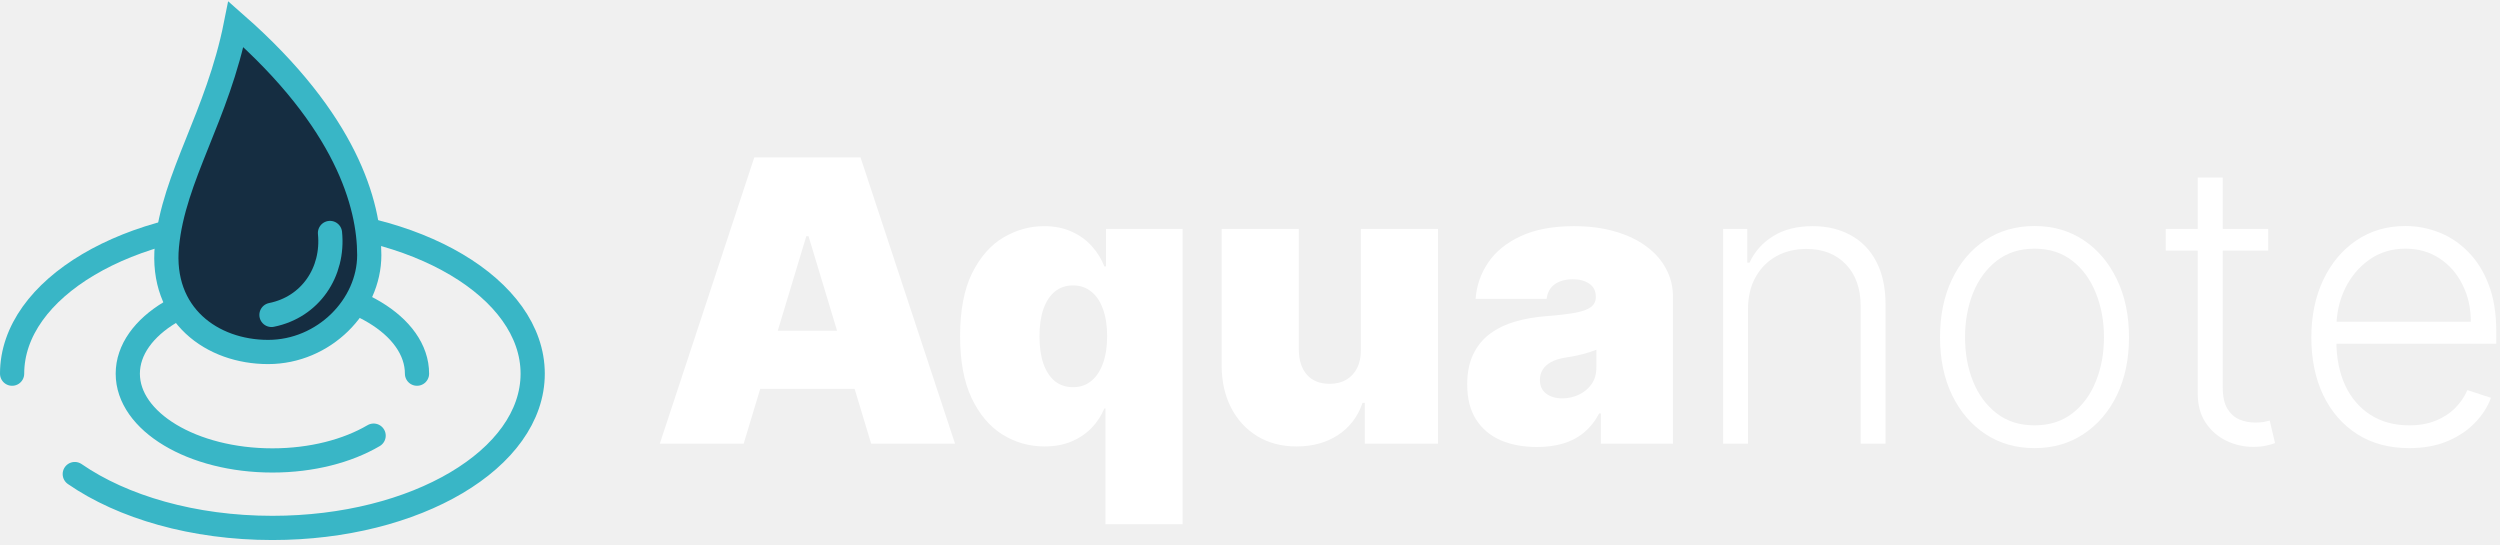
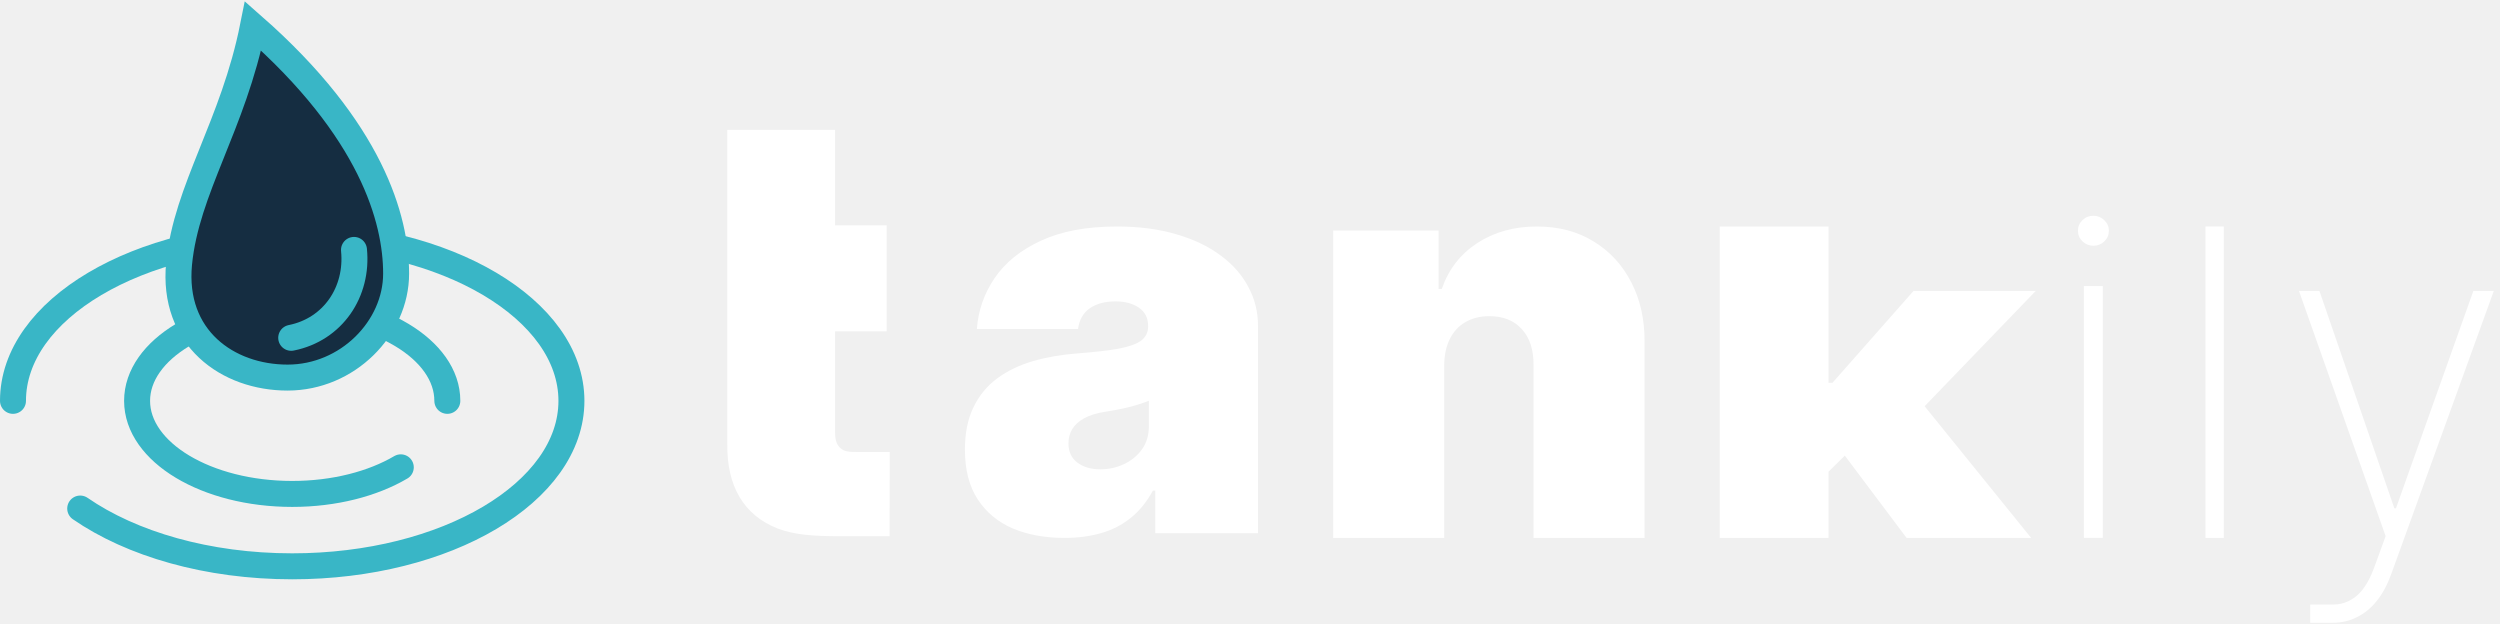
- <svg xmlns="http://www.w3.org/2000/svg" width="413" height="90" viewBox="0 0 413 90" fill="none">
-   <path d="M397.998 74.031C394.688 74.031 391.825 73.261 389.408 71.722C386.991 70.167 385.121 68.019 383.797 65.279C382.488 62.523 381.834 59.352 381.834 55.765C381.834 52.194 382.488 49.022 383.797 46.251C385.121 43.465 386.945 41.287 389.269 39.717C391.609 38.131 394.311 37.338 397.375 37.338C399.299 37.338 401.154 37.692 402.94 38.4C404.726 39.093 406.327 40.163 407.743 41.61C409.175 43.042 410.306 44.85 411.137 47.036C411.969 49.207 412.384 51.778 412.384 54.749V56.781H384.674V53.156H408.182C408.182 50.877 407.72 48.83 406.796 47.013C405.888 45.181 404.618 43.734 402.986 42.672C401.37 41.61 399.499 41.079 397.375 41.079C395.127 41.079 393.149 41.679 391.44 42.88C389.731 44.081 388.392 45.666 387.422 47.637C386.468 49.607 385.983 51.763 385.967 54.103V56.273C385.967 59.09 386.452 61.553 387.422 63.663C388.407 65.756 389.801 67.38 391.602 68.535C393.403 69.689 395.535 70.267 397.998 70.267C399.676 70.267 401.146 70.005 402.409 69.482C403.686 68.958 404.756 68.258 405.618 67.38C406.496 66.487 407.158 65.51 407.604 64.448L411.507 65.718C410.968 67.211 410.083 68.589 408.851 69.851C407.635 71.114 406.111 72.129 404.279 72.899C402.463 73.653 400.369 74.031 397.998 74.031Z" fill="white" />
-   <path d="M374.704 37.823V41.402H357.778V37.823H374.704ZM363.066 29.325H367.2V64.032C367.2 65.51 367.454 66.672 367.962 67.519C368.47 68.35 369.132 68.943 369.948 69.297C370.763 69.636 371.633 69.805 372.557 69.805C373.096 69.805 373.557 69.774 373.942 69.713C374.327 69.636 374.666 69.559 374.958 69.482L375.836 73.199C375.436 73.353 374.943 73.492 374.358 73.615C373.773 73.754 373.049 73.823 372.187 73.823C370.679 73.823 369.224 73.492 367.823 72.83C366.438 72.168 365.298 71.183 364.406 69.874C363.513 68.566 363.066 66.942 363.066 65.002V29.325Z" fill="white" />
-   <path d="M336.101 74.031C333.037 74.031 330.328 73.253 327.973 71.698C325.633 70.144 323.801 67.996 322.477 65.256C321.153 62.5 320.491 59.321 320.491 55.719C320.491 52.086 321.153 48.892 322.477 46.136C323.801 43.365 325.633 41.21 327.973 39.67C330.328 38.115 333.037 37.338 336.101 37.338C339.164 37.338 341.866 38.115 344.206 39.67C346.546 41.225 348.378 43.38 349.702 46.136C351.041 48.892 351.711 52.086 351.711 55.719C351.711 59.321 351.049 62.5 349.725 65.256C348.401 67.996 346.561 70.144 344.206 71.698C341.866 73.253 339.164 74.031 336.101 74.031ZM336.101 70.267C338.564 70.267 340.65 69.605 342.359 68.281C344.068 66.957 345.361 65.194 346.238 62.993C347.131 60.791 347.577 58.367 347.577 55.719C347.577 53.071 347.131 50.639 346.238 48.422C345.361 46.205 344.068 44.427 342.359 43.088C340.65 41.748 338.564 41.079 336.101 41.079C333.653 41.079 331.567 41.748 329.843 43.088C328.134 44.427 326.833 46.205 325.941 48.422C325.063 50.639 324.624 53.071 324.624 55.719C324.624 58.367 325.063 60.791 325.941 62.993C326.833 65.194 328.134 66.957 329.843 68.281C331.552 69.605 333.638 70.267 336.101 70.267Z" fill="white" />
-   <path d="M288.769 51.124V73.292H284.658V37.823H288.653V43.388H289.023C289.854 41.572 291.147 40.117 292.902 39.024C294.673 37.915 296.859 37.361 299.46 37.361C301.846 37.361 303.94 37.861 305.741 38.862C307.558 39.847 308.966 41.302 309.967 43.226C310.983 45.151 311.491 47.514 311.491 50.316V73.292H307.381V50.569C307.381 47.66 306.565 45.358 304.933 43.665C303.316 41.972 301.146 41.125 298.421 41.125C296.558 41.125 294.903 41.525 293.456 42.326C292.009 43.126 290.862 44.281 290.016 45.79C289.184 47.283 288.769 49.061 288.769 51.124Z" fill="white" />
-   <path d="M253.929 73.846C251.666 73.846 249.665 73.477 247.925 72.738C246.201 71.983 244.846 70.844 243.861 69.32C242.876 67.796 242.383 65.856 242.383 63.501C242.383 61.561 242.714 59.906 243.376 58.536C244.038 57.151 244.962 56.019 246.147 55.142C247.333 54.264 248.71 53.595 250.281 53.133C251.866 52.671 253.575 52.371 255.407 52.232C257.393 52.078 258.986 51.894 260.187 51.678C261.403 51.447 262.281 51.131 262.819 50.731C263.358 50.316 263.628 49.769 263.628 49.092V48.999C263.628 48.076 263.274 47.367 262.565 46.875C261.857 46.382 260.949 46.136 259.841 46.136C258.624 46.136 257.632 46.405 256.862 46.944C256.107 47.468 255.653 48.276 255.499 49.369H243.769C243.923 47.214 244.608 45.228 245.824 43.411C247.056 41.579 248.849 40.117 251.204 39.024C253.56 37.915 256.5 37.361 260.025 37.361C262.565 37.361 264.844 37.661 266.86 38.262C268.877 38.847 270.594 39.67 272.01 40.733C273.426 41.779 274.504 43.011 275.243 44.427C275.997 45.828 276.374 47.352 276.374 48.999V73.292H264.459V68.304H264.182C263.474 69.628 262.612 70.698 261.596 71.514C260.595 72.33 259.448 72.922 258.155 73.292C256.877 73.661 255.469 73.846 253.929 73.846ZM258.086 65.81C259.055 65.81 259.964 65.61 260.81 65.21C261.673 64.809 262.373 64.232 262.912 63.478C263.451 62.724 263.72 61.807 263.72 60.73V57.774C263.381 57.913 263.02 58.044 262.635 58.167C262.265 58.29 261.865 58.405 261.434 58.513C261.018 58.621 260.572 58.721 260.095 58.813C259.633 58.906 259.148 58.99 258.64 59.067C257.655 59.221 256.846 59.475 256.215 59.829C255.599 60.168 255.138 60.591 254.83 61.099C254.537 61.592 254.391 62.146 254.391 62.762C254.391 63.747 254.737 64.501 255.43 65.025C256.123 65.548 257.008 65.81 258.086 65.81Z" fill="white" />
-   <path d="M224.816 57.774V37.823H237.563V73.292H225.463V66.549H225.093C224.324 68.812 222.977 70.582 221.052 71.86C219.128 73.122 216.842 73.754 214.194 73.754C211.716 73.754 209.545 73.184 207.682 72.045C205.835 70.906 204.396 69.335 203.364 67.334C202.348 65.333 201.832 63.039 201.817 60.453V37.823H214.564V57.774C214.579 59.529 215.025 60.907 215.903 61.908C216.796 62.908 218.043 63.408 219.644 63.408C220.706 63.408 221.622 63.185 222.392 62.739C223.177 62.277 223.777 61.63 224.193 60.799C224.624 59.953 224.832 58.944 224.816 57.774Z" fill="white" />
-   <path d="M182.622 86.593V67.473H182.437C181.945 68.673 181.237 69.751 180.313 70.706C179.405 71.644 178.296 72.391 176.988 72.945C175.695 73.484 174.217 73.754 172.554 73.754C170.029 73.754 167.705 73.092 165.58 71.768C163.471 70.444 161.778 68.435 160.5 65.741C159.238 63.047 158.607 59.652 158.607 55.557C158.607 51.278 159.269 47.798 160.593 45.12C161.932 42.441 163.656 40.478 165.765 39.231C167.89 37.985 170.122 37.361 172.462 37.361C174.217 37.361 175.756 37.669 177.08 38.285C178.404 38.885 179.512 39.693 180.405 40.709C181.298 41.71 181.976 42.811 182.437 44.011H182.714V37.823H195.369V86.593H182.622ZM177.265 63.963C178.435 63.963 179.435 63.624 180.267 62.947C181.113 62.254 181.76 61.284 182.206 60.037C182.668 58.775 182.899 57.282 182.899 55.557C182.899 53.802 182.668 52.301 182.206 51.054C181.76 49.792 181.113 48.83 180.267 48.168C179.435 47.491 178.435 47.152 177.265 47.152C176.095 47.152 175.094 47.491 174.263 48.168C173.447 48.83 172.816 49.792 172.369 51.054C171.938 52.301 171.723 53.802 171.723 55.557C171.723 57.312 171.938 58.821 172.369 60.083C172.816 61.33 173.447 62.292 174.263 62.97C175.094 63.632 176.095 63.963 177.265 63.963Z" fill="white" />
-   <path d="M122.855 73.292H109L124.61 26H142.16L157.77 73.292H143.915L133.57 39.024H133.2L122.855 73.292ZM120.269 54.634H146.316V64.24H120.269V54.634Z" fill="white" />
+ <svg xmlns="http://www.w3.org/2000/svg" width="385" height="96" viewBox="0 0 385 96" fill="none">
+   <path d="M359.213 95.909C357.416 95.909 359.213 95.909 357.416 95.909C355.775 95.909 357.416 95.909 355.775 95.909V93.096C359.148 93.096 355.165 93.096 359.42 93.096C360.944 93.096 362.354 92.375 363.3 91.413C364.245 90.451 365.047 89.041 365.704 87.182L367.387 82.566L354.042 44.802H357.191L368.733 78.286H368.974L380.897 44.802H384.046L368.277 88.336C367.684 90.003 366.938 91.397 366.041 92.519C365.143 93.641 364.117 94.483 362.963 95.044C361.825 95.621 360.575 95.909 359.213 95.909Z" fill="white" />
+   <path d="M342.468 34.881V82.837H339.647V34.881H342.468Z" fill="white" />
+   <path d="M320.919 82.832V44.053H323.828L323.828 82.832H320.919ZM322.385 37.844C321.744 37.844 321.183 37.619 320.702 37.171C320.238 36.722 320.005 36.177 320.005 35.536C320.005 34.895 320.238 34.35 320.702 33.901C321.167 33.452 321.728 33.228 322.385 33.228C323.026 33.228 323.579 33.452 324.044 33.901C324.525 34.35 324.765 34.895 324.765 35.536C324.765 36.177 324.533 36.722 324.068 37.171C323.603 37.619 323.042 37.844 322.385 37.844Z" fill="white" />
+   <path d="M279.893 74.314L280.014 58.953H282.199L294.684 44.802H313.503L293.369 65.697H288.634L279.893 74.314ZM264.838 82.837V34.881H281.592V82.837H264.838ZM293.612 82.837L282.928 68.6L293.854 59.421L312.794 82.837H293.612Z" fill="white" />
+   <path d="M222.408 56.209V82.837H205.308V35.498H221.541V44.497H222.036C223.069 41.497 224.886 39.145 227.489 37.439C230.112 35.734 233.168 34.881 236.658 34.881C240.025 34.881 242.947 35.652 245.426 37.193C247.925 38.713 249.856 40.809 251.219 43.48C252.602 46.151 253.284 49.202 253.263 52.633V82.837H236.163V56.209C236.183 53.866 235.585 52.027 234.366 50.692C233.168 49.356 231.495 48.689 229.347 48.689C227.943 48.689 226.714 48.997 225.661 49.613C224.628 50.209 223.833 51.072 223.276 52.202C222.718 53.312 222.429 54.647 222.408 56.209Z" fill="white" />
+   <path d="M163.929 82.837C160.925 82.837 158.267 82.352 155.957 81.38C153.668 80.389 151.869 78.891 150.561 76.888C149.252 74.885 148.598 72.335 148.598 69.24C148.598 66.69 149.038 64.515 149.917 62.714C150.796 60.893 152.022 59.406 153.596 58.252C155.17 57.099 157 56.219 159.085 55.611C161.19 55.005 163.459 54.61 165.892 54.428C168.529 54.225 170.645 53.983 172.239 53.699C173.854 53.396 175.019 52.981 175.735 52.455C176.45 51.909 176.808 51.19 176.808 50.3V50.178C176.808 48.965 176.338 48.034 175.397 47.386C174.457 46.739 173.251 46.415 171.779 46.415C170.164 46.415 168.846 46.769 167.824 47.477C166.822 48.165 166.219 49.227 166.015 50.664H150.438C150.642 47.831 151.552 45.221 153.167 42.833C154.802 40.425 157.184 38.503 160.311 37.066C163.439 35.61 167.343 34.881 172.024 34.881C175.397 34.881 178.423 35.276 181.1 36.065C183.778 36.834 186.058 37.916 187.938 39.312C189.819 40.688 191.25 42.307 192.231 44.169C193.233 46.01 193.733 48.013 193.733 50.178V82.109H177.912V75.553H177.544C176.603 77.293 175.459 78.699 174.109 79.772C172.781 80.844 171.258 81.623 169.541 82.109C167.844 82.594 165.974 82.837 163.929 82.837ZM169.449 72.275C170.737 72.275 171.943 72.012 173.067 71.486C174.212 70.96 175.142 70.201 175.857 69.209C176.573 68.218 176.93 67.014 176.93 65.597V61.712C176.481 61.894 176 62.066 175.489 62.228C174.999 62.39 174.467 62.542 173.895 62.684C173.343 62.825 172.75 62.957 172.116 63.078C171.503 63.2 170.859 63.311 170.185 63.412C168.876 63.614 167.803 63.948 166.965 64.414C166.147 64.859 165.534 65.415 165.125 66.083C164.737 66.731 164.543 67.459 164.543 68.268C164.543 69.563 165.003 70.555 165.923 71.243C166.842 71.931 168.018 72.275 169.449 72.275Z" fill="white" />
+   <path d="M136.546 34.7V51.03H112.297L112.297 34.7H136.546ZM112.002 20H128.605V66.721C128.605 67.377 128.716 67.93 128.936 68.381C129.157 68.811 129.498 69.139 129.959 69.364C130.42 69.569 131.12 69.604 131.842 69.604C132.343 69.604 131.842 69.604 134.322 69.604C137.024 69.604 134.322 69.604 137.024 69.604L136.993 82.578C134.2 82.578 136.993 82.578 134.2 82.578C130.383 82.578 134.234 82.578 129.361 82.578C125.395 82.578 122.319 82.384 119.732 81.38C117.145 80.356 115.2 78.747 113.897 76.555C112.593 74.363 111.962 71.618 112.002 68.319L112.002 20Z" fill="white" />
  <path d="M2 61.731C2 47.658 21.252 36.25 45 36.25C68.748 36.25 88 47.658 88 61.731C88 75.805 68.748 87.213 45 87.213C31.939 87.213 20.238 83.762 12.352 78.315" stroke="#39B6C6" stroke-width="4" stroke-linecap="round" />
-   <path d="M68.889 61.731C68.889 53.815 58.194 47.398 45 47.398C31.806 47.398 21.111 53.815 21.111 61.731C21.111 69.648 31.806 76.065 45 76.065C51.511 76.065 57.413 74.502 61.722 71.968" stroke="#39B6C6" stroke-width="4" stroke-linecap="round" />
+   <path d="M68.889 61.731C68.889 53.815 58.194 47.398 45 47.398C31.806 47.398 21.111 53.815 21.111 61.731C21.111 69.647 31.806 76.065 45 76.065C51.511 76.065 57.413 74.502 61.722 71.968" stroke="#39B6C6" stroke-width="4" stroke-linecap="round" />
  <path d="M61.002 42.133C61.002 50.522 53.519 58.148 44.289 58.148C35.059 58.148 26.479 52.047 27.576 40.607C28.674 29.167 35.933 19.253 38.971 4C57.203 20.016 61.002 33.743 61.002 42.133Z" fill="#152D41" stroke="#39B6C6" stroke-width="4" />
-   <path d="M54.515 38.487C55.16 44.933 51.292 50.735 44.846 52.024" stroke="#39B6C6" stroke-width="4" stroke-linecap="round" />
+   <path d="M54.515 38.487C55.16 44.934 51.292 50.735 44.846 52.024" stroke="#39B6C6" stroke-width="4" stroke-linecap="round" />
</svg>
